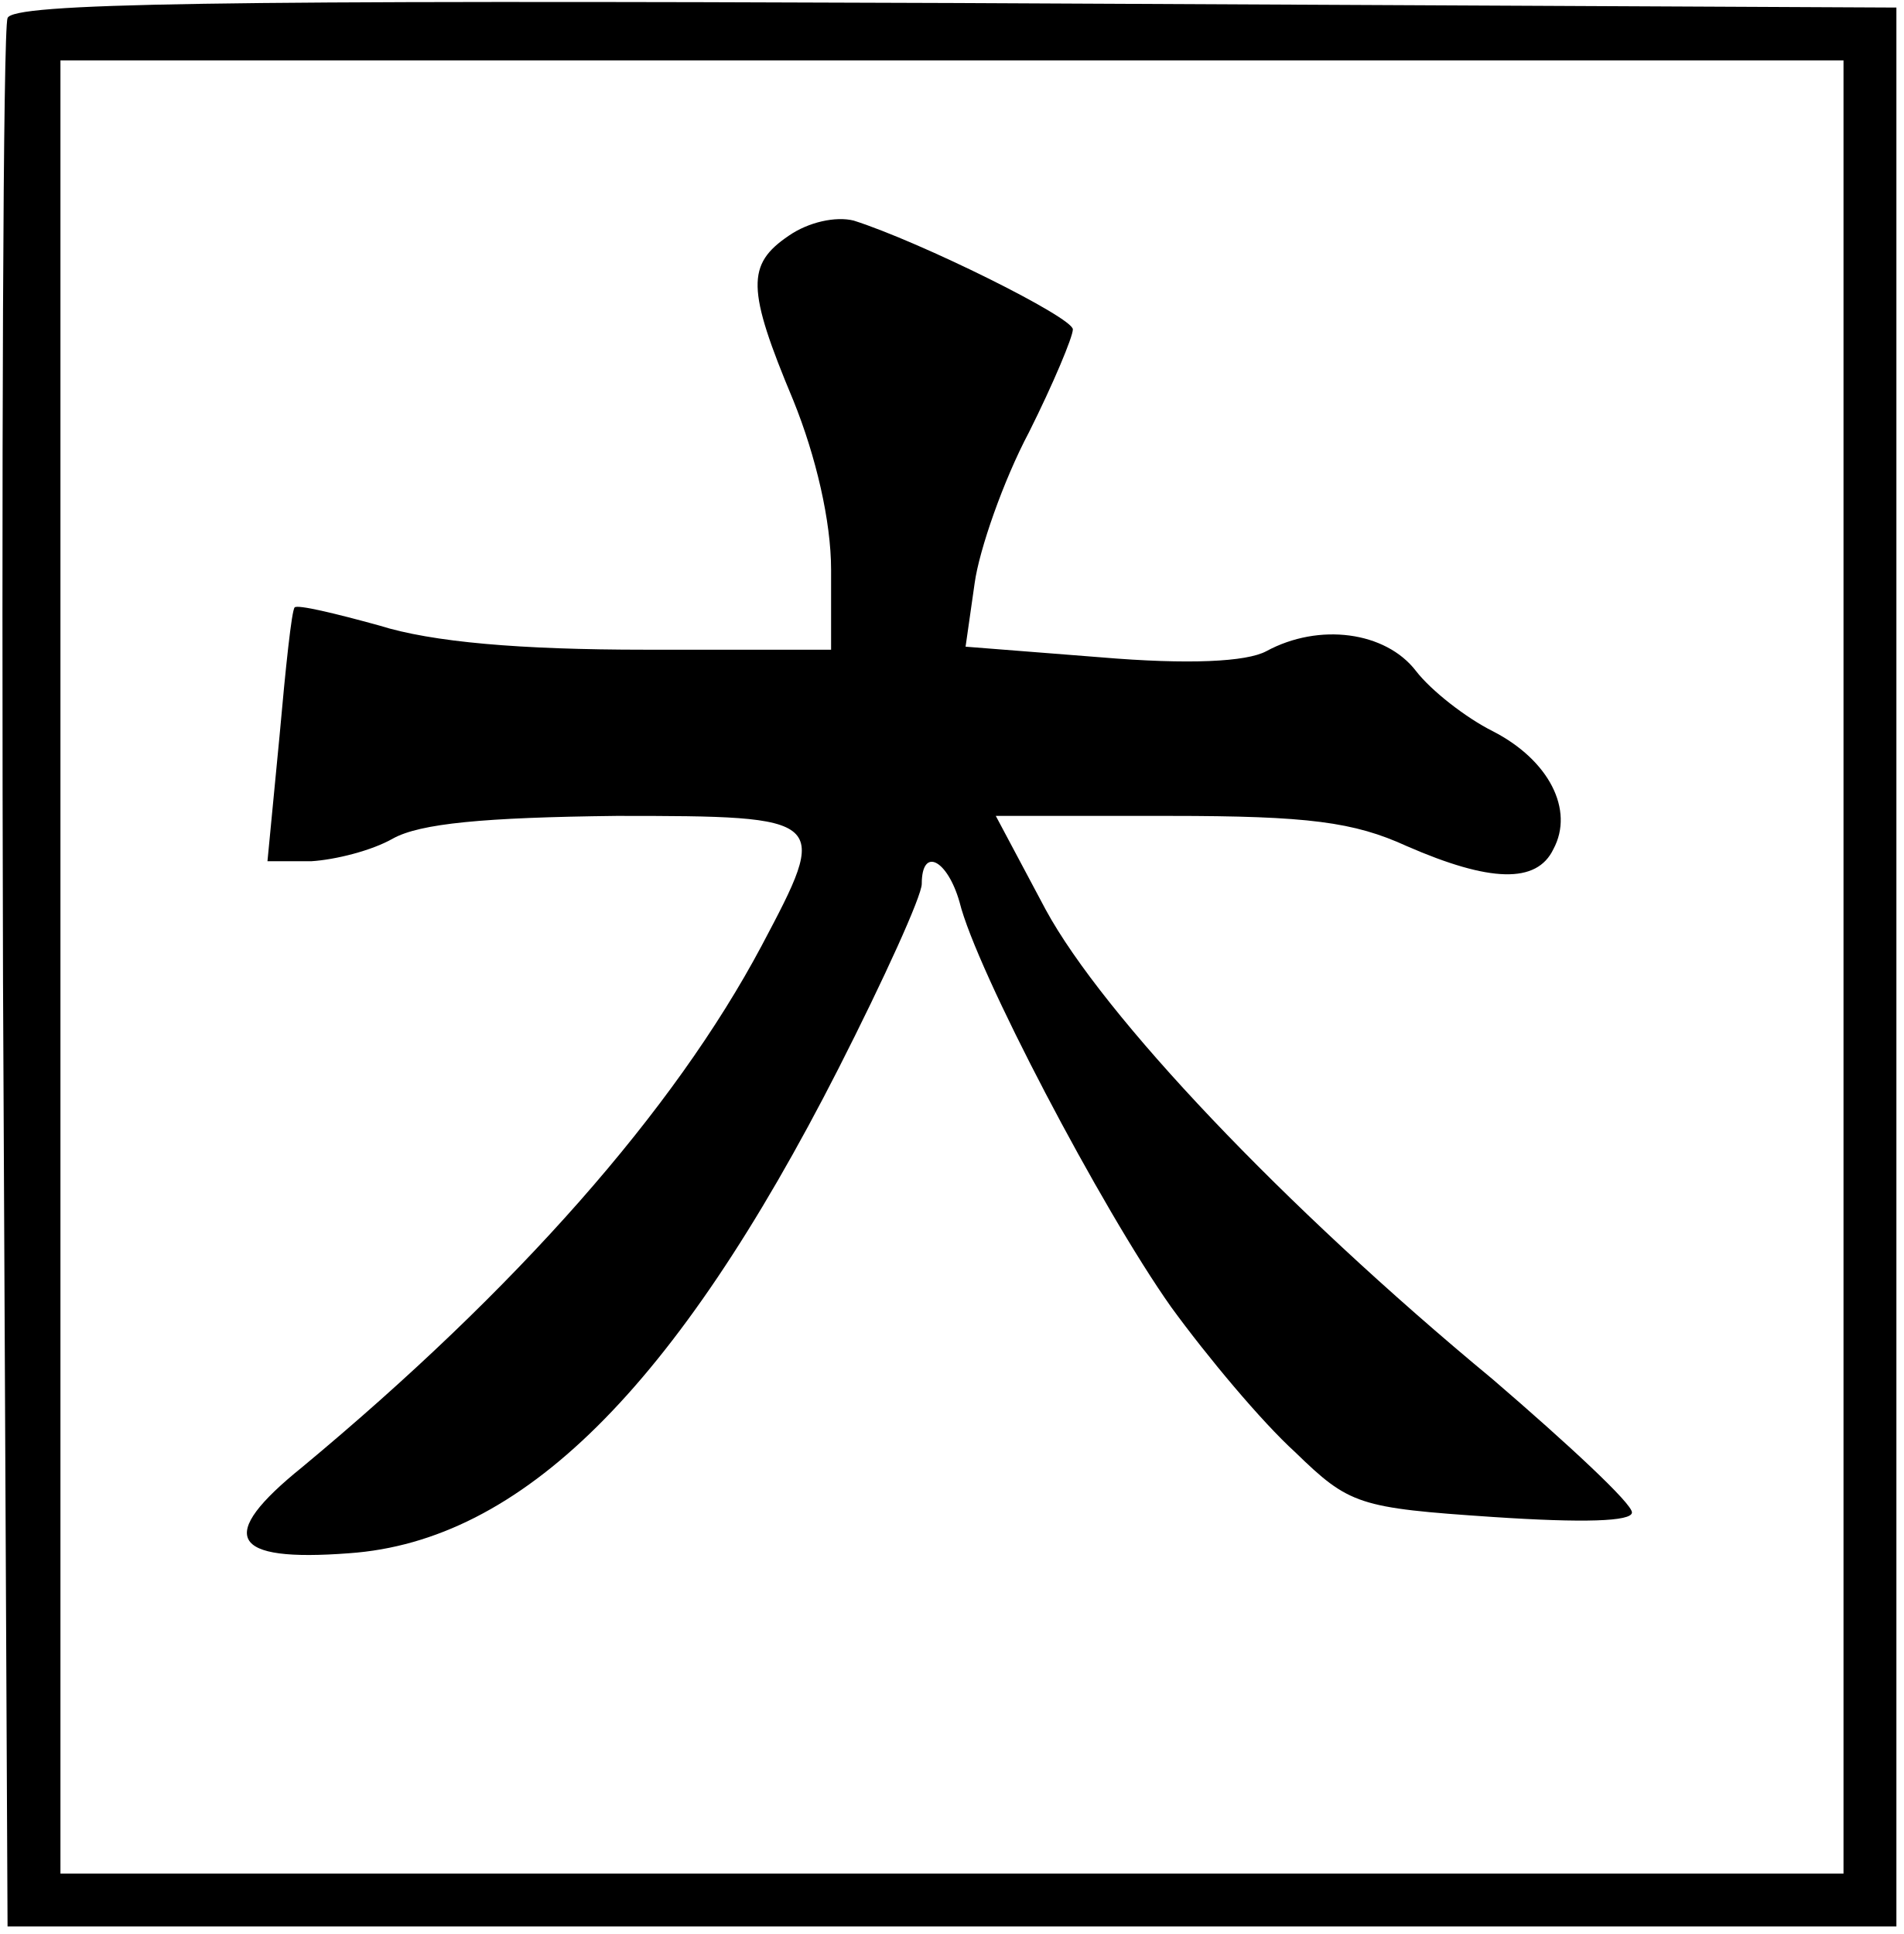
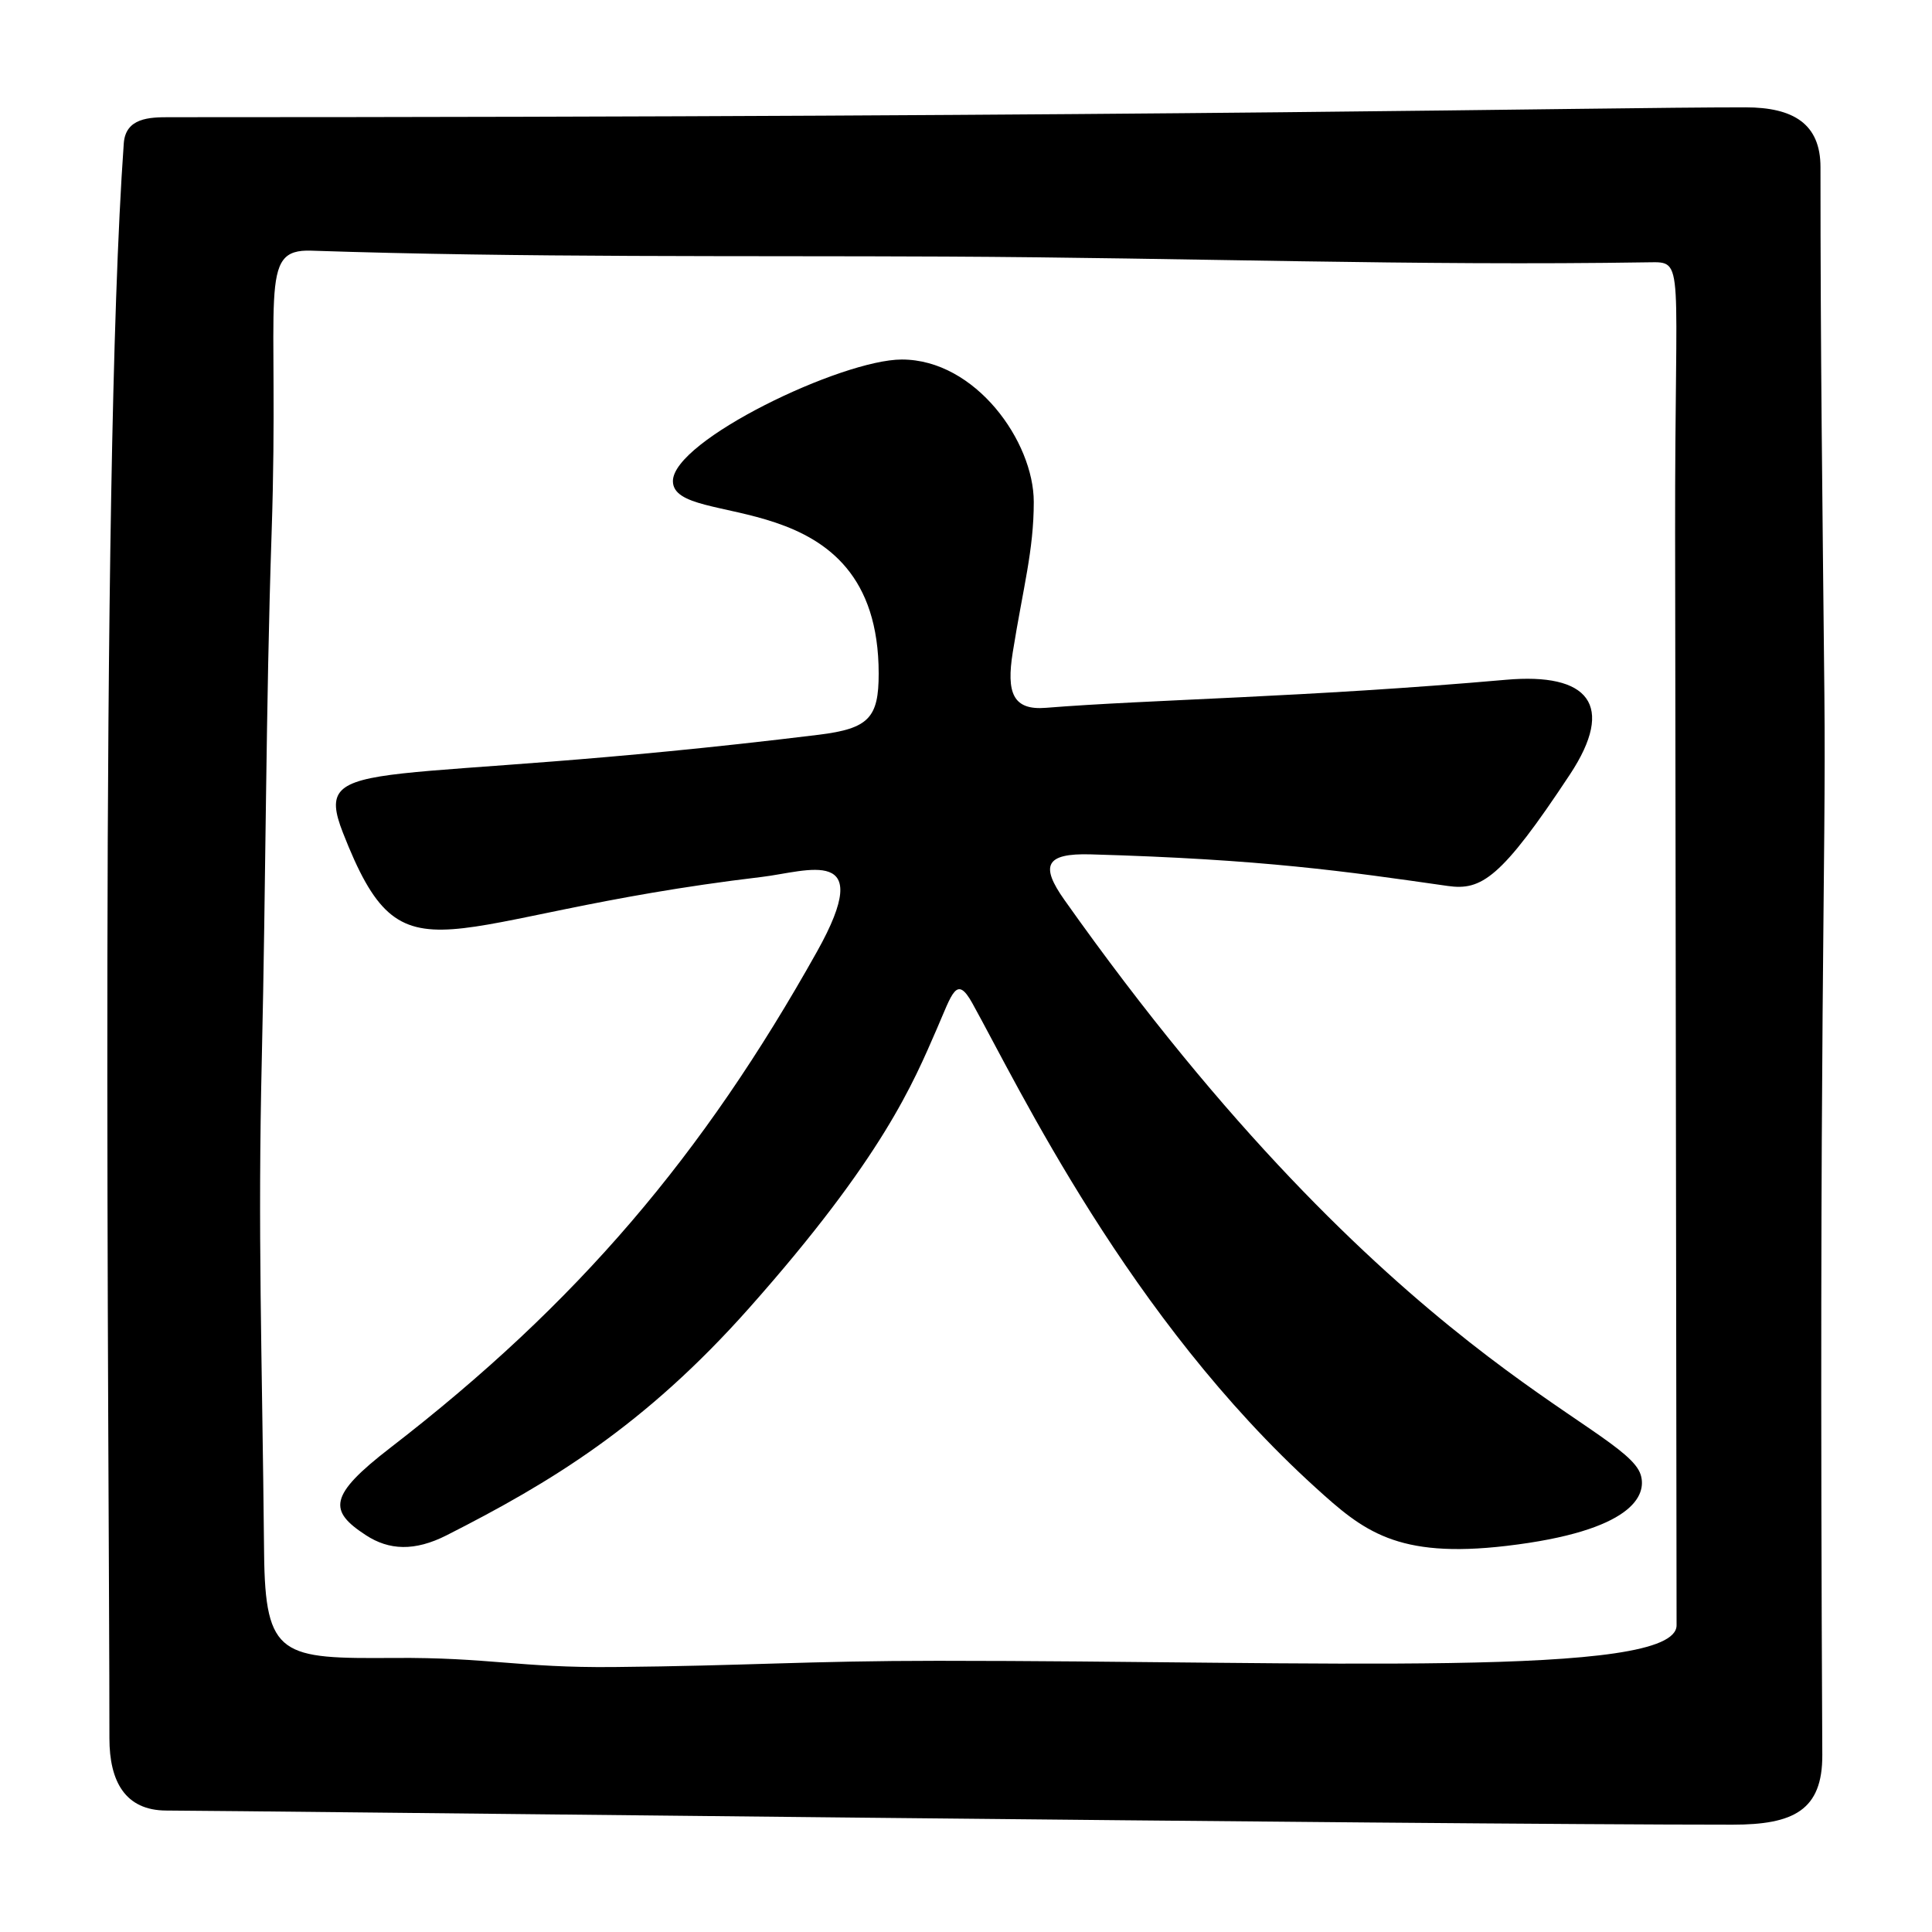
- <svg xmlns="http://www.w3.org/2000/svg" width="126pt" height="128pt" viewBox="0 0 126 128" fill-rule="evenodd">
-   <g>
-     <g>
-       <path style="stroke:none; fill:#000000" d="M 0.5 1.2C 0.2 1.9 0.1 30.6 0.2 65L 0.5 127.5L 63 127.5L 125.5 127.5L 125.5 64L 125.5 0.5L 63.2 0.2C 13.9 0 0.8 0.2 0.5 1.2zM 122 64L 122 124L 63 124L 4 124L 4 64L 4 4L 63 4L 122 4L 122 64z" />
-       <path style="stroke:none; fill:#000000" d="M 52.2 15.6C 49.4 17.5 49.4 19.1 52.5 26.5C 54 30.2 55 34.5 55 37.7L 55 43L 42.7 43C 34.4 43 28.6 42.5 25.1 41.4C 22.2 40.6 19.7 40 19.5 40.2C 19.3 40.4 18.9 44.2 18.5 48.7L 17.7 57L 20.6 57C 22.2 56.9 24.6 56.3 26 55.5C 27.8 54.5 32 54.1 40.8 54C 54.9 54 54.9 54.1 50.4 62.6C 44.6 73.5 34.2 85.3 20 97.1C 14.3 101.7 15.2 103.4 23.1 102.8C 34.5 102 44.7 91.9 55.5 70.7C 58.5 64.8 61 59.3 61 58.5C 61 56 62.7 56.9 63.5 59.7C 64.6 64.2 72.9 80 77.5 86.5C 79.9 89.8 83.5 94.1 85.7 96.1C 89.3 99.6 89.9 99.8 98.8 100.4C 104.8 100.8 108 100.7 108 100.1C 108 99.5 103.8 95.6 98.8 91.3C 84.9 79.8 73 67.2 69.2 60.2L 65.9 54L 77.4 54C 86.6 54 89.6 54.4 93.1 56C 98.6 58.4 101.7 58.5 102.8 56.2C 104.2 53.6 102.5 50.3 98.8 48.4C 97 47.5 94.7 45.7 93.7 44.4C 91.7 41.8 87.3 41.2 83.8 43.1C 82.5 43.8 78.7 44 72.8 43.5L 63.9 42.8L 64.5 38.6C 64.8 36.4 66.4 31.8 68.1 28.6C 69.7 25.4 71 22.3 71 21.8C 71 21 60.9 16 56.5 14.6C 55.3 14.3 53.5 14.7 52.2 15.6z" />
-     </g>
+ <svg xmlns="http://www.w3.org/2000/svg" width="270px" height="270px" version="1.1" xml:space="preserve" style="fill-rule:evenodd;clip-rule:evenodd;stroke-linejoin:round;stroke-miterlimit:2;">
+   <g id="Page-6" transform="matrix(1,0,0,1,-25,-25)">
+     <rect x="0" y="0" width="320" height="320" style="fill:none;" />
+   </g>
+   <g id="Layer-1" transform="matrix(1,0,0,1,-25,-25)">
+     <path d="M227.325,148.814C232.023,149.485 234.782,147.797 244.392,133.245C250.833,123.493 246.986,118.982 235.461,120C207.559,122.462 185.604,122.756 171.169,123.919C166.534,124.294 165.63,121.809 166.534,116.159C167.991,107.054 169.471,101.926 169.471,95.142C169.471,86.728 161.336,75.243 151.032,75.243C142.634,75.243 119.04,86.554 119.04,92.239C119.04,99.21 147.797,91.795 147.797,119.14C147.797,125.292 146.44,126.823 139.415,127.684C77.549,135.267 68.455,129.944 72.918,141.356C81.635,163.644 85.63,152.995 131.481,147.551C137.815,146.799 147.573,142.983 139.189,157.967C123.257,186.441 105.743,207.119 79.528,227.345C70.834,234.053 70.94,236.159 76.138,239.548C79.362,241.651 82.932,241.836 87.437,239.548C101.901,232.204 115.054,224.293 129.698,207.797C148.455,186.667 152.654,176.284 155.912,168.814C158.087,163.829 158.661,161.185 160.884,165.198C167.492,177.128 182.754,209.218 208.864,232.905C215.492,238.918 220.163,242.848 235.53,241.041C253.18,238.964 255.187,233.975 254.288,231.097C252.099,224.096 219.522,215.465 173.742,150.748C170.376,145.989 171.053,144.218 177.43,144.399C201.562,145.084 213.088,146.78 227.325,148.814M259.1,99.494C259.052,61.177 260.58,61.576 255.413,61.658C222.645,62.179 191.556,61.023 157.122,60.856C128.766,60.716 98,61.023 68.505,60.031C60.877,59.773 64.088,65.779 62.957,99.511C62.141,123.84 62.156,148.399 61.592,172.713C61.009,197.78 61.618,212.921 61.908,242.063C62.053,256.604 64.352,256.812 80.084,256.7C93.391,256.604 97.539,258.092 110.754,257.972C129.259,257.802 137.88,257.1 156.069,257.1C209.3,257.1 259.304,259.583 259.304,252.136C259.304,240.709 259.202,178.049 259.1,99.494M267.141,280.001C224.338,280.001 58.916,278.056 48.235,278.026C42.501,278.011 40.291,273.965 40.291,267.931C40.291,227.038 38.873,92.894 42.298,45.034C42.554,41.456 45.893,41.379 48.645,41.379C191.005,41.379 246.909,40.001 268.931,40.001C275.642,40.001 279.415,42.322 279.415,48.356C279.415,74.817 279.67,93.385 279.961,122.073C280.212,146.806 279.145,166.822 279.67,270.252C279.709,277.999 275.642,280.001 267.141,280.001" style="fill-rule:nonzero;" />
  </g>
</svg>
